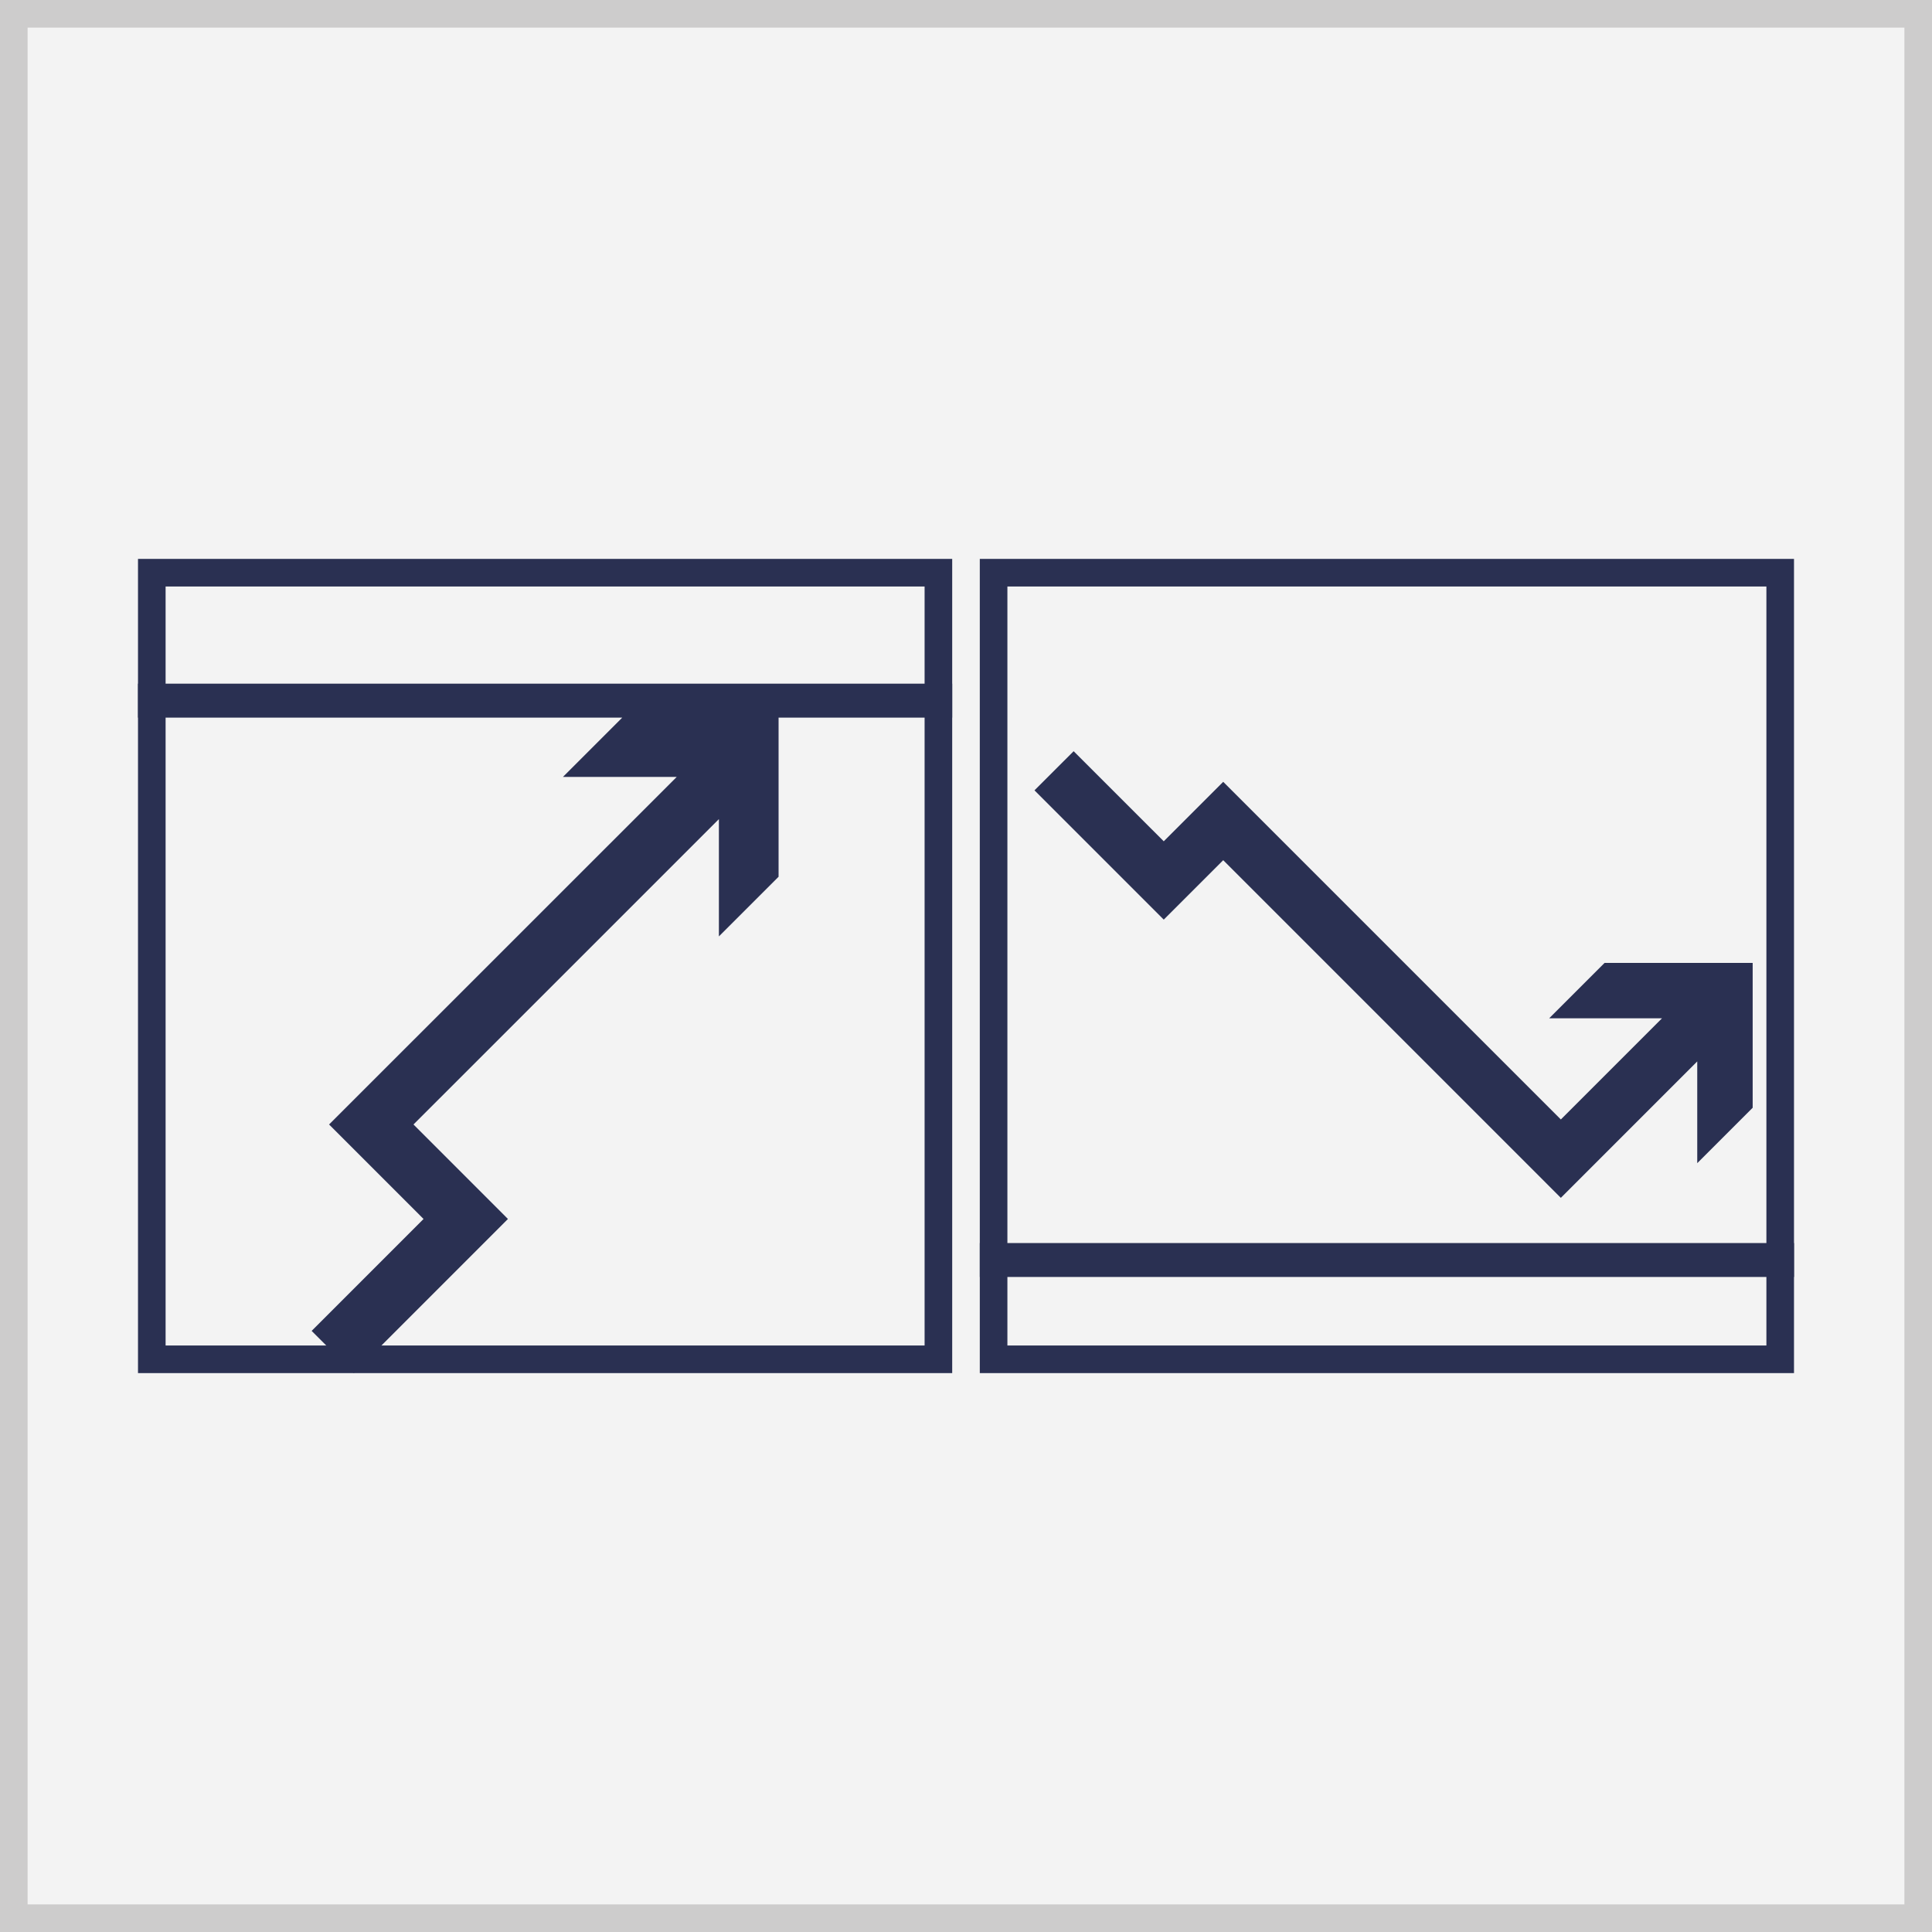
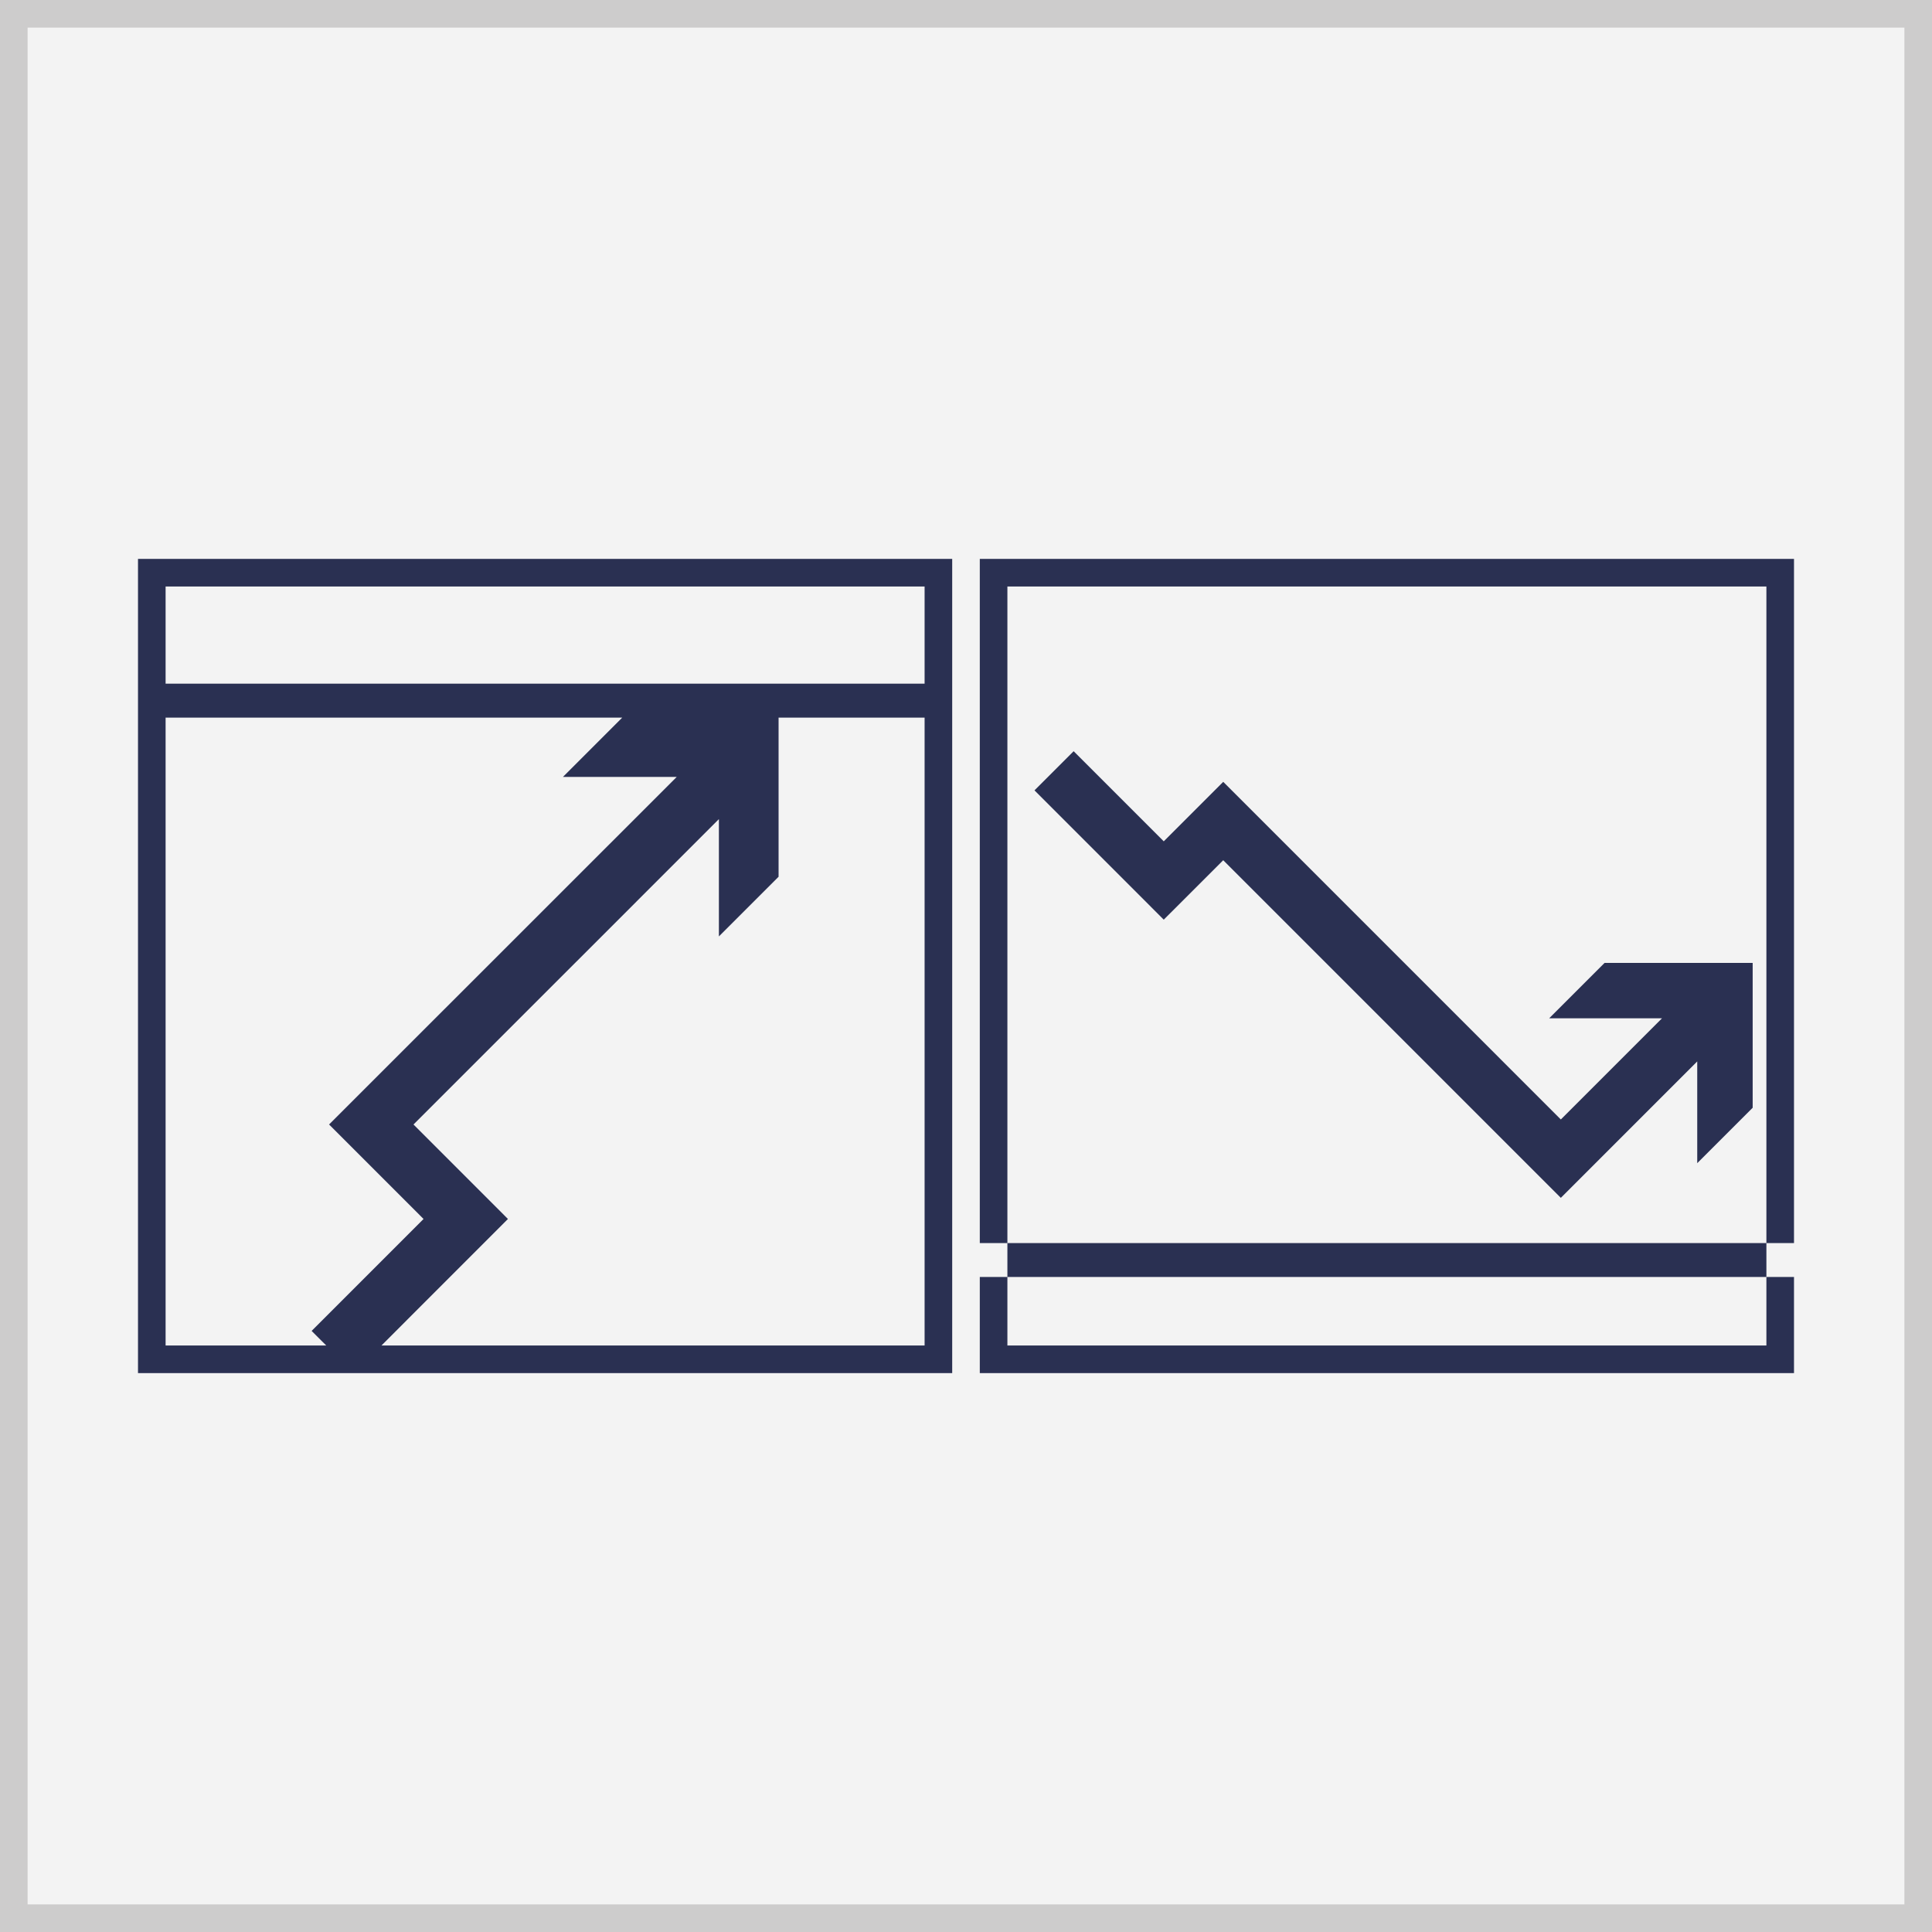
- <svg xmlns="http://www.w3.org/2000/svg" version="1.0" id="Layer_1" x="0px" y="0px" width="140px" height="140px" viewBox="0 0 140 140" enable-background="new 0 0 140 140" xml:space="preserve">
-   <g>
-     <g>
-       <g>
-         <rect x="1" y="1" fill="#F3F3F3" width="138" height="138" />
-         <g>
-           <path fill="#CDCCCC" d="M138,2v136H2V2H138 M140,0H0v140h140V0L140,0z" />
-         </g>
-       </g>
-     </g>
-     <g>
-       <polygon fill="#2A3052" points="10,52.001 45.091,52.001 40.792,56.3 49.037,56.3 36.563,68.772 34.104,71.23 23.846,81.484     30.692,88.331 22.583,96.442 25.642,99.5 36.807,88.331 29.963,81.484 40.22,71.23 42.679,68.772 52.094,59.356 52.094,67.855     56.419,63.533 56.419,52.001 69,52.001 69,49.542 10,49.542   " />
-       <path fill="#2A3052" d="M67,42.5v55H12v-55H67 M69,40.5H10v59h59V40.5L69,40.5z" />
-     </g>
-     <g>
-       <g>
-         <rect x="71" y="90.076" fill="#2A3052" width="59" height="2.458" />
-         <polygon fill="#2A3052" points="127.005,80.272 127.005,69.777 116.272,69.777 112.257,73.791 120.434,73.791 113.105,81.121      88.639,56.654 84.33,60.963 77.8,54.435 74.963,57.271 84.33,66.639 88.639,62.333 113.105,86.8 122.989,76.914 122.989,84.288         " />
-       </g>
-       <path fill="#2A3052" d="M128,42.5v55H73v-55H128 M130,40.5H71v59h59V40.5L130,40.5z" />
-     </g>
+ <svg xmlns="http://www.w3.org/2000/svg" version="1" width="140" height="140" viewBox="0 0 140 140">
+   <path fill="#F3F3F3" d="M1 1h138v138H1z" />
+   <path fill="#CDCCCC" d="M138 2v136H2V2h136m2-2H0v140h140V0z" />
+   <g fill="#2A3052">
+     <path d="M10 52h35.09l-4.298 4.3h8.245L36.563 68.772l-2.46 2.458-10.257 10.254 6.846 6.847-8.11 8.112 3.06 3.058 11.165-11.17-6.844-6.846L40.22 71.23l2.46-2.458 9.414-9.416v8.5l4.325-4.323V52H69v-2.458H10zM67 42.5v55H12v-55h55m2-2H10v59h59v-59z" />
+   </g>
+   <g fill="#2A3052">
+     <path d="M71 90.076h59v2.458H71zM127.005 80.272V69.777h-10.733l-4.015 4.014h8.177l-7.33 7.33L88.64 56.655l-4.31 4.31-6.53-6.53-2.837 2.837 9.367 9.37 4.31-4.307L113.104 86.8l9.884-9.886v7.374zM128 42.5v55H73v-55h55m2-2H71v59h59v-59z" />
  </g>
</svg>
